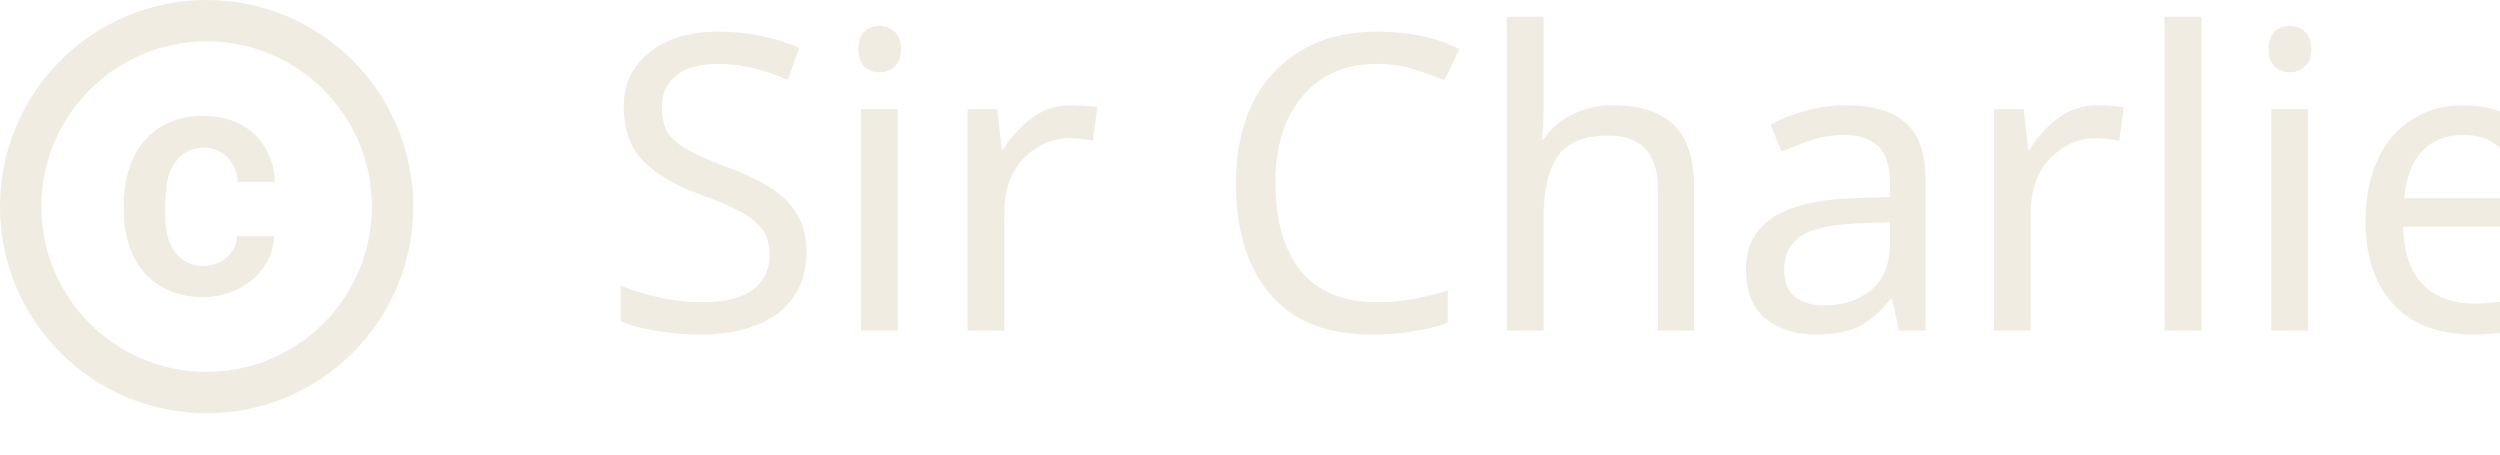
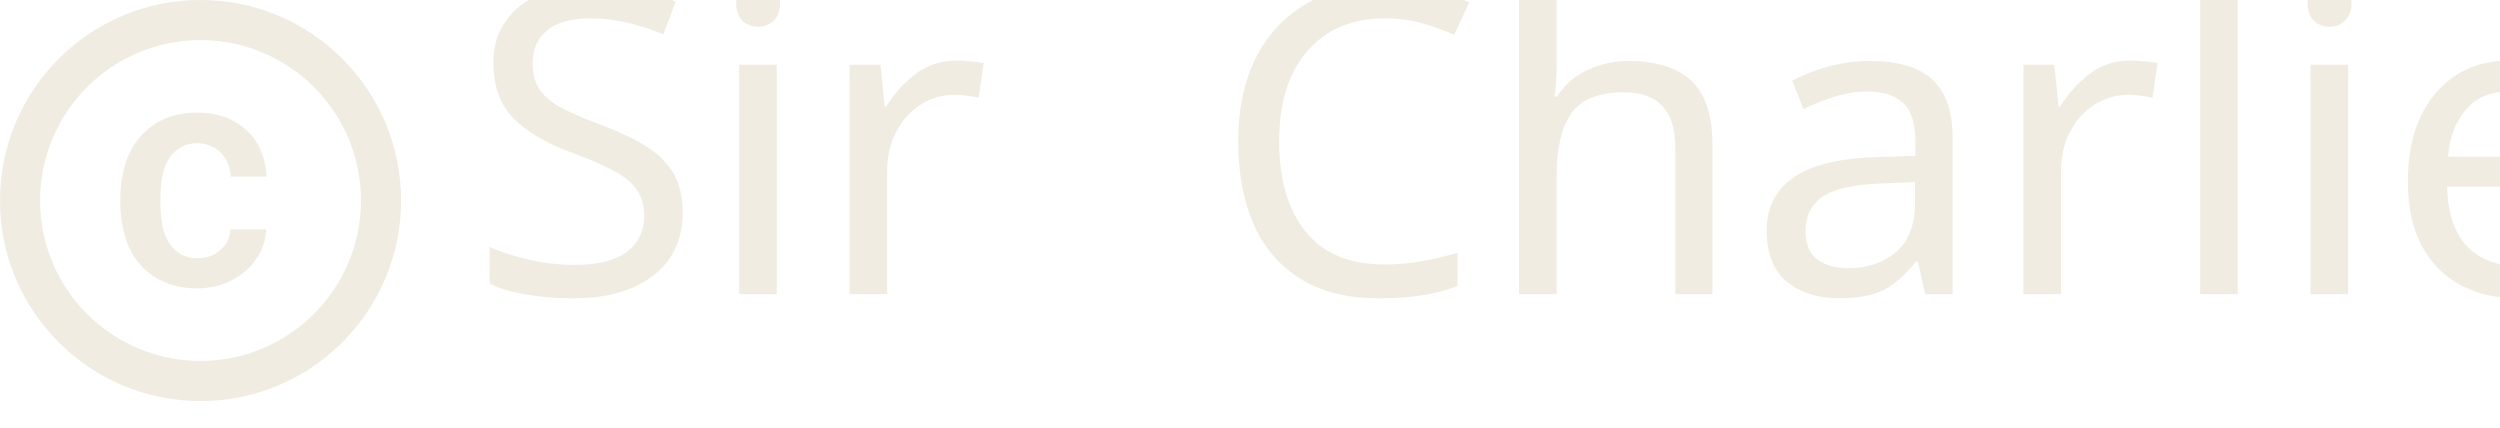
- <svg xmlns="http://www.w3.org/2000/svg" width="60.5" height="11" viewBox="0 0 60.5 11">
-   <defs>
-     <style>
-       .cls-1, .cls-2 {
-         fill: #f0ece2;
-       }
- 
-       .cls-1 {
-         font-size: 10px;
-         font-family: MicrosoftUighur, Microsoft Uighur;
-       }
-     </style>
-   </defs>
-   <g id="Group_21" data-name="Group 21" transform="translate(-173.5 -741)">
-     <text id="Sir_Charlie_2020" data-name="Sir Charlie 2020" class="cls-1" transform="translate(188 749)">
-       <tspan x="0" y="0">Sir Charlie 2020</tspan>
+ <svg xmlns="http://www.w3.org/2000/svg" width="93.5" height="16" viewBox="0 0 93.5 16">
+   <g id="copyright" transform="translate(-173.5 -741)">
+     <text id="Sir_Charlie_2020" data-name="Sir  Charlie 2020" transform="translate(191 752)" fill="#f0ece2" font-size="16" font-family="MicrosoftUighur, Microsoft Uighur">
+       <tspan x="0" y="0" xml:space="preserve">Sir  Charlie 2020</tspan>
    </text>
-     <path id="Icon_material-copyright" data-name="Icon material-copyright" class="cls-2" d="M7.04,7.43A1.278,1.278,0,0,1,7.19,7a.875.875,0,0,1,.3-.31A.887.887,0,0,1,7.94,6.57a.906.906,0,0,1,.315.065.806.806,0,0,1,.26.18.963.963,0,0,1,.17.265.876.876,0,0,1,.07.32H9.65a1.79,1.79,0,0,0-.14-.645,1.5,1.5,0,0,0-.35-.505,1.633,1.633,0,0,0-.54-.33,1.931,1.931,0,0,0-.7-.115,1.954,1.954,0,0,0-.85.17,1.719,1.719,0,0,0-.6.46,1.88,1.88,0,0,0-.355.68,2.928,2.928,0,0,0-.12.82V8.07a2.927,2.927,0,0,0,.115.82,1.818,1.818,0,0,0,.355.675,1.707,1.707,0,0,0,.6.455,2.029,2.029,0,0,0,.85.17,1.907,1.907,0,0,0,.66-.115,1.705,1.705,0,0,0,.54-.315,1.526,1.526,0,0,0,.37-.47,1.346,1.346,0,0,0,.15-.575h-.9a.712.712,0,0,1-.075.29.736.736,0,0,1-.18.23.788.788,0,0,1-.26.15.993.993,0,0,1-.3.05.849.849,0,0,1-.445-.115.875.875,0,0,1-.3-.31,1.306,1.306,0,0,1-.15-.44A3.37,3.37,0,0,1,7,8.07V7.935a3.331,3.331,0,0,1,.04-.5ZM8,3a5,5,0,1,0,5,5A5,5,0,0,0,8,3Zm0,9a4,4,0,1,1,4-4A4.005,4.005,0,0,1,8,12Z" transform="translate(170.5 738)" />
+     <path id="Icon_material-copyright" data-name="Icon material-copyright" d="M9.06,9.645a1.918,1.918,0,0,1,.225-.653,1.312,1.312,0,0,1,.443-.465,1.331,1.331,0,0,1,.682-.172,1.359,1.359,0,0,1,.472.1,1.209,1.209,0,0,1,.39.27,1.444,1.444,0,0,1,.255.4,1.313,1.313,0,0,1,.1.48h1.342a2.685,2.685,0,0,0-.21-.967,2.251,2.251,0,0,0-.525-.757,2.45,2.45,0,0,0-.81-.495,2.9,2.9,0,0,0-1.043-.173,2.931,2.931,0,0,0-1.275.255,2.579,2.579,0,0,0-.9.69,2.819,2.819,0,0,0-.533,1.02A4.392,4.392,0,0,0,7.5,10.4v.2a4.391,4.391,0,0,0,.173,1.23A2.727,2.727,0,0,0,8.2,12.848a2.56,2.56,0,0,0,.9.682,3.043,3.043,0,0,0,1.275.255,2.861,2.861,0,0,0,.99-.172,2.558,2.558,0,0,0,.81-.472,2.289,2.289,0,0,0,.555-.7,2.019,2.019,0,0,0,.225-.862H11.618a1.068,1.068,0,0,1-.113.435,1.1,1.1,0,0,1-.27.345,1.181,1.181,0,0,1-.39.225,1.489,1.489,0,0,1-.45.075,1.274,1.274,0,0,1-.667-.172,1.312,1.312,0,0,1-.443-.465,1.96,1.96,0,0,1-.225-.66,5.055,5.055,0,0,1-.06-.75v-.2a5,5,0,0,1,.06-.757ZM10.5,3A7.5,7.5,0,1,0,18,10.5,7.5,7.5,0,0,0,10.5,3Zm0,13.5a6,6,0,1,1,6-6A6.008,6.008,0,0,1,10.5,16.5Z" transform="translate(170.5 738)" fill="#f0ece2" />
  </g>
</svg>
